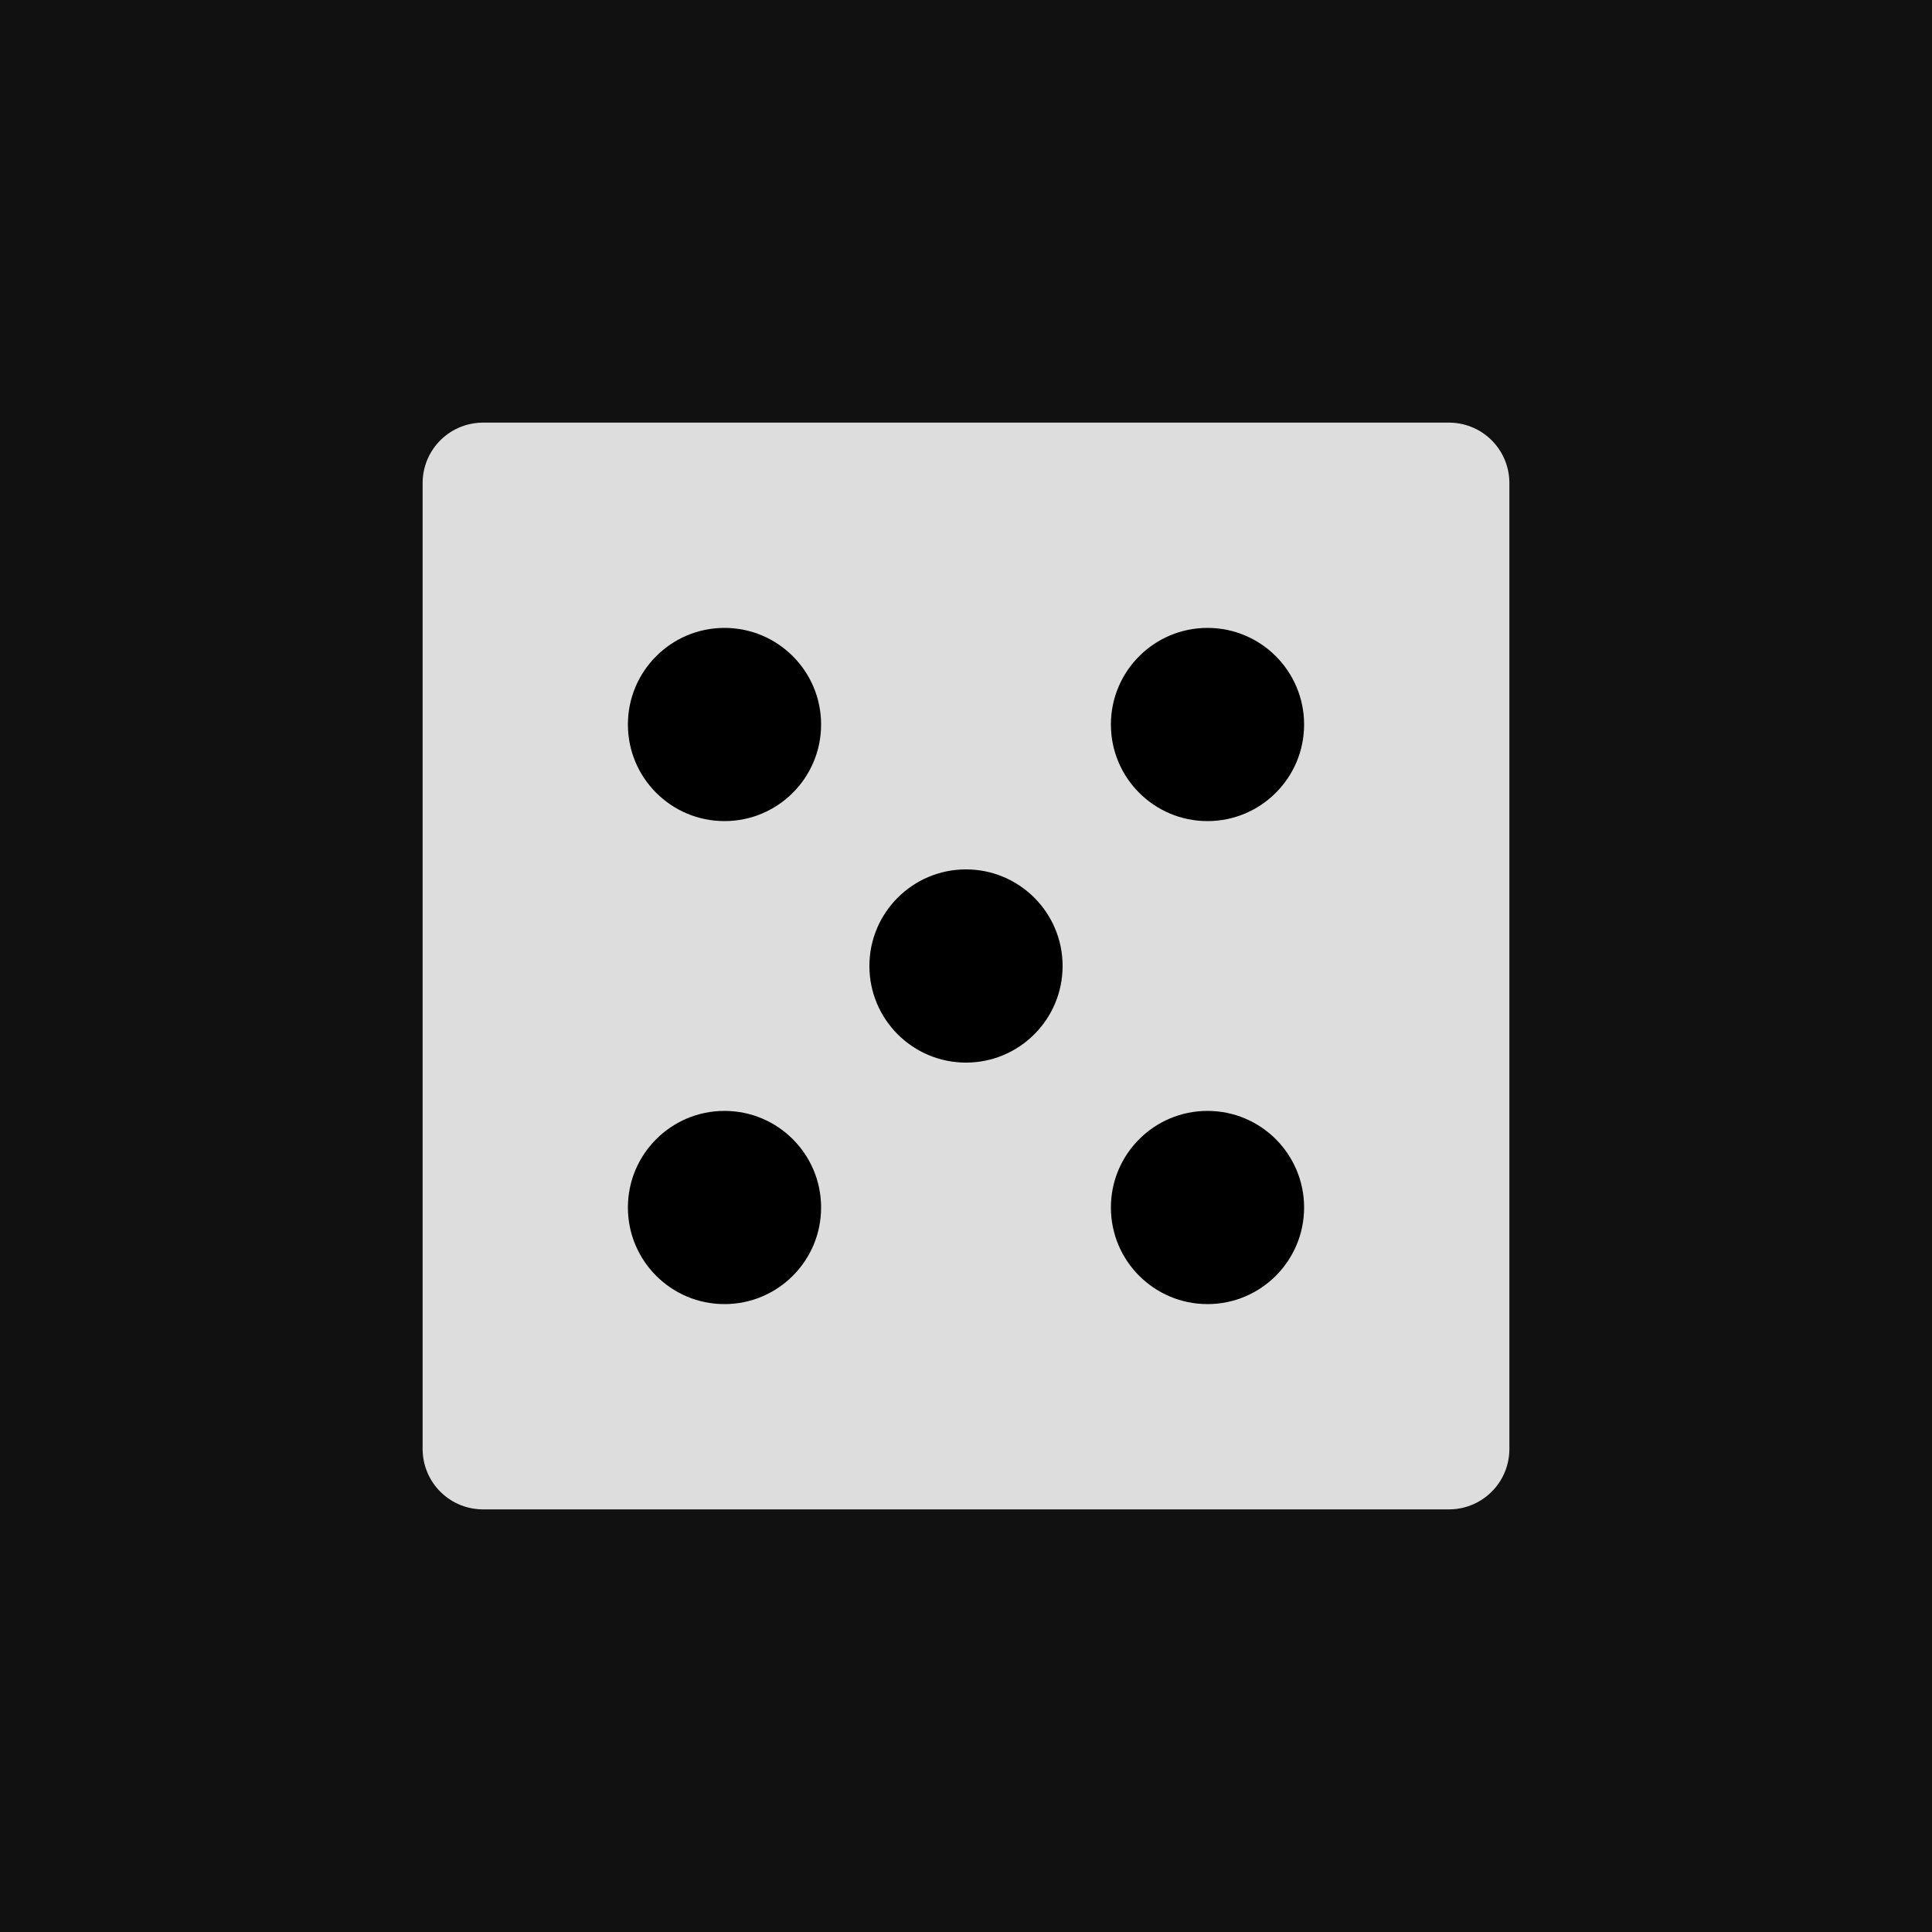
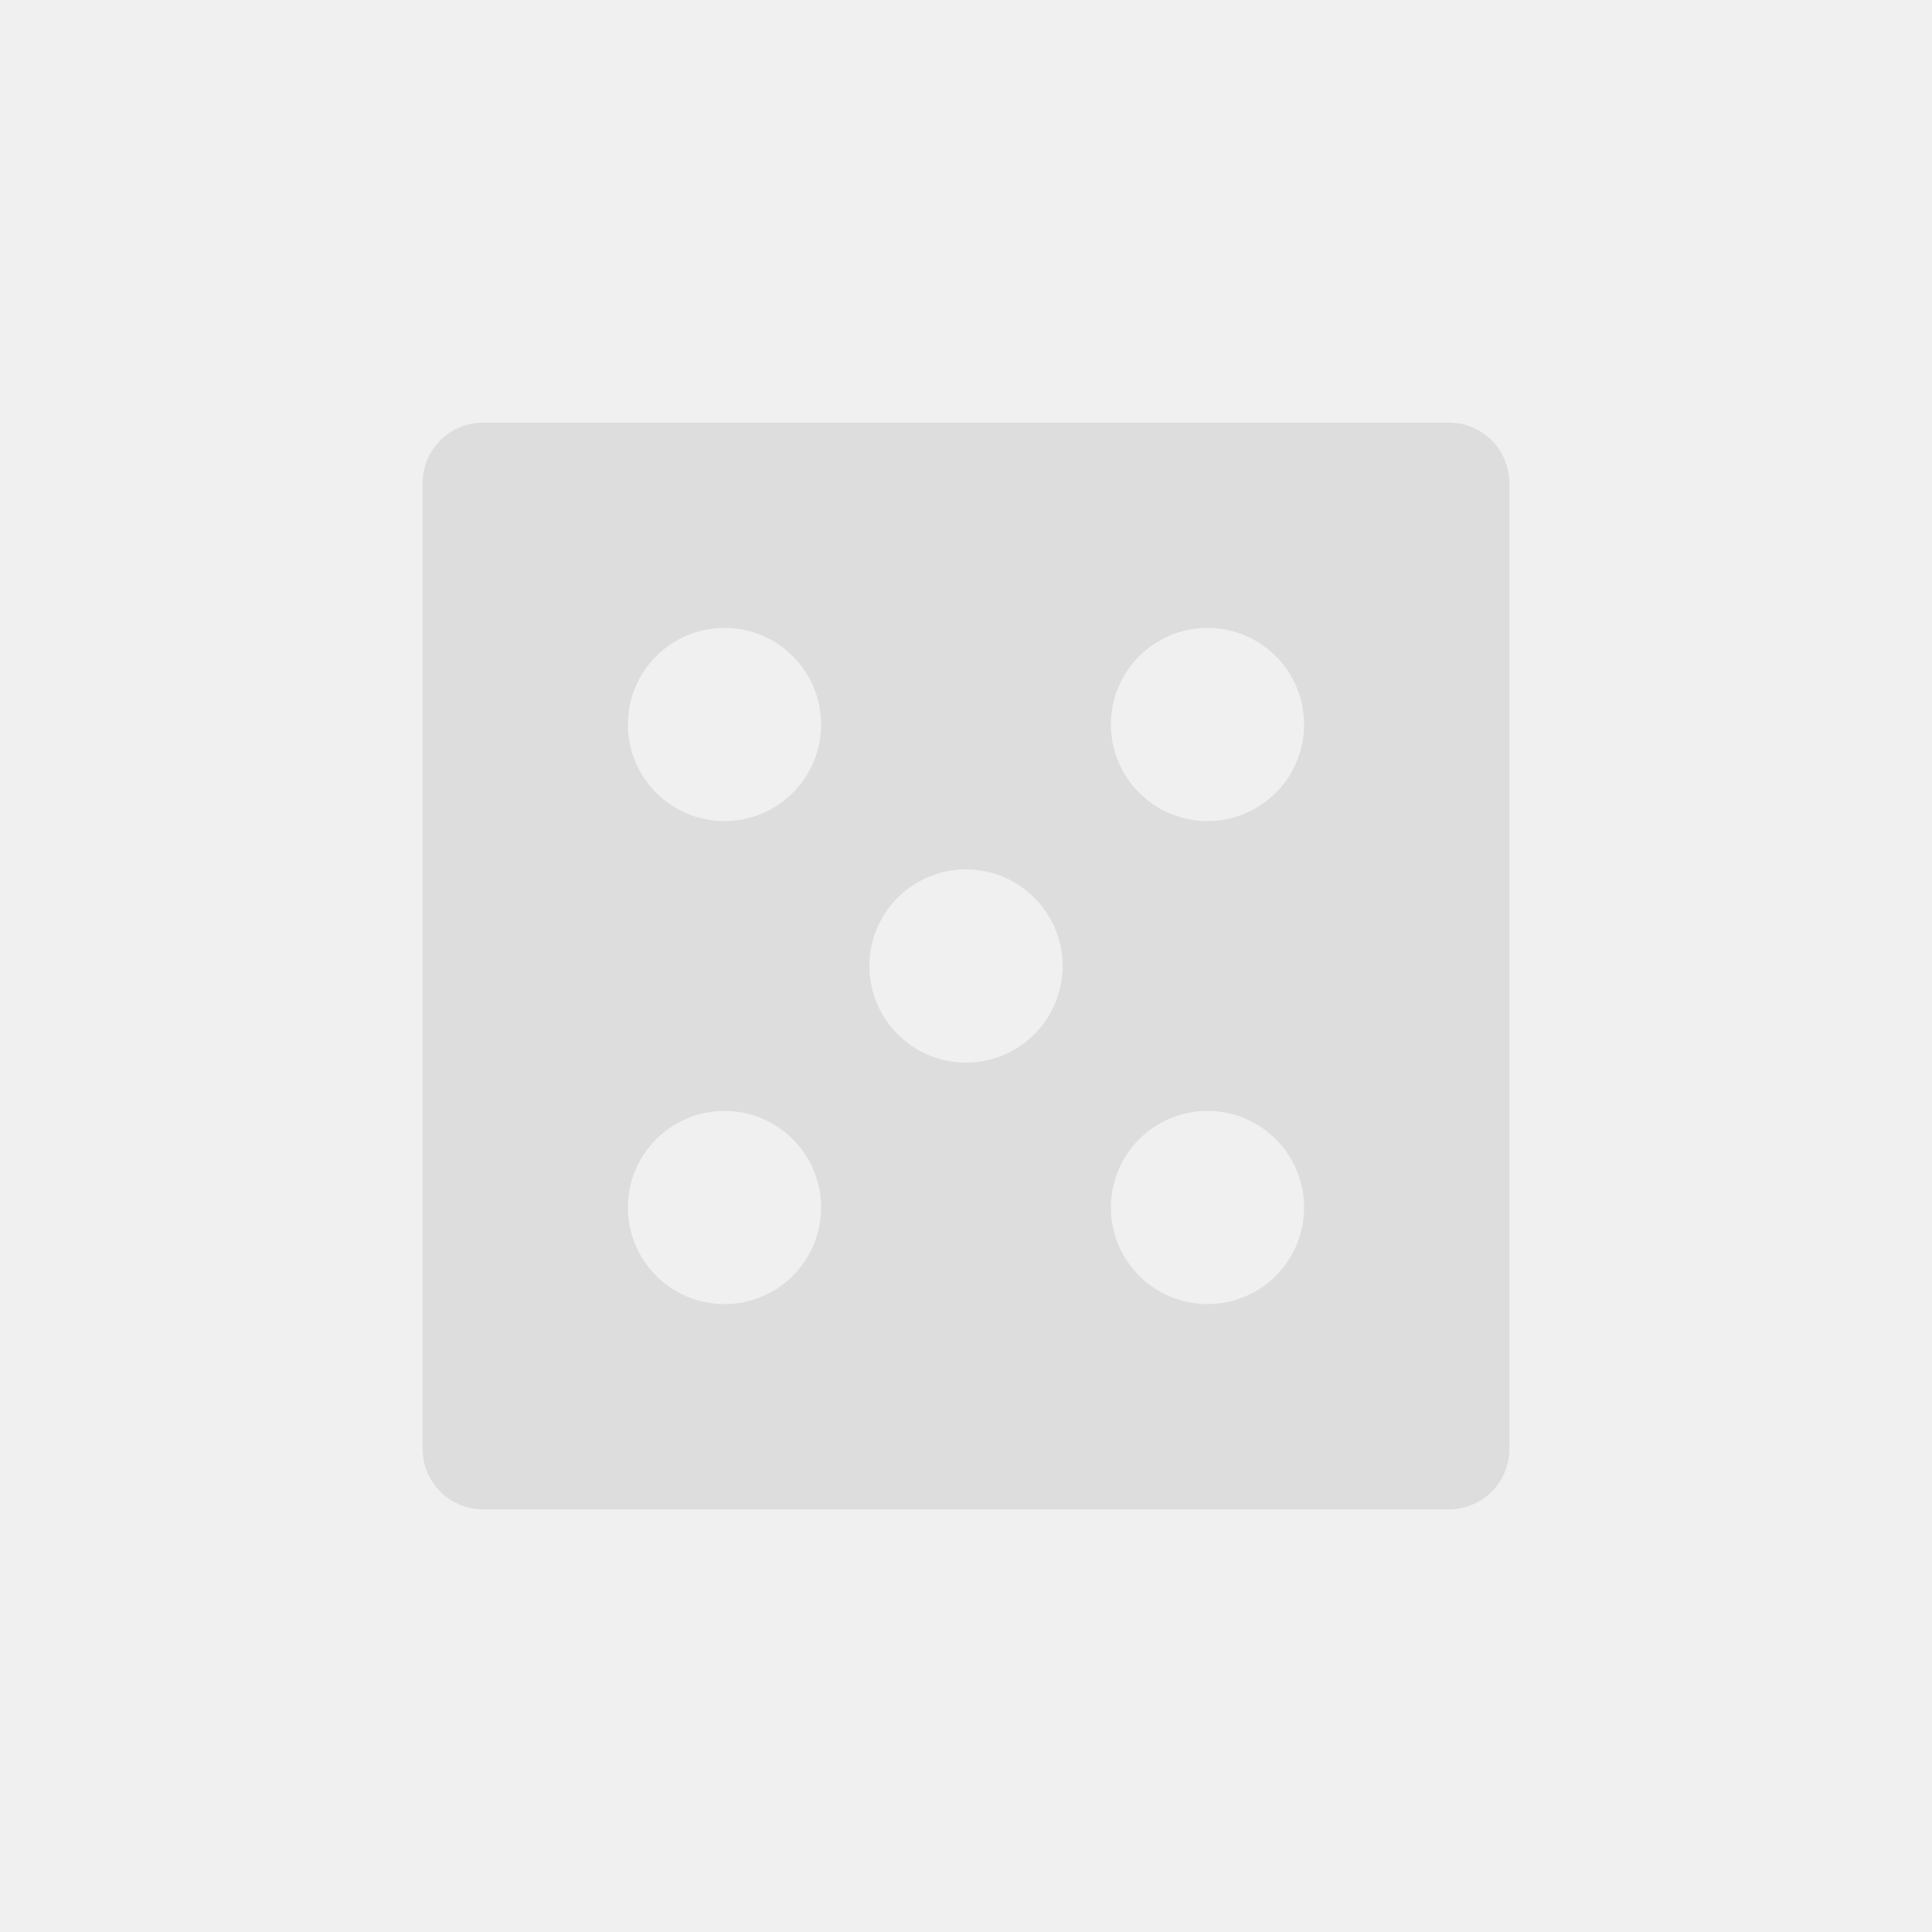
<svg xmlns="http://www.w3.org/2000/svg" version="1.0" width="500pt" height="500pt" viewBox="0 0 80 80">
-   <rect width="100%" height="100%" fill="#111" />
-   <path stroke="#ddd" stroke-width="5" stroke-linecap="round" stroke-linejoin="round" fill="#ddd" d="M20 20 L60 20 L60 60 L20 60 Z" />
-   <circle fill="#000" cx="30" cy="30" r="4" />
-   <circle fill="#000" cx="50" cy="30" r="4" />
-   <circle fill="#000" cx="40" cy="40" r="4" />
-   <circle fill="#000" cx="30" cy="50" r="4" />
-   <circle fill="#000" cx="50" cy="50" r="4" />
+   <defs>
+     <mask id="mask">
+       <rect width="100%" height="100%" fill="#fff" />
+       <circle fill="#000" cx="30" cy="30" r="4" />
+       <circle fill="#000" cx="50" cy="30" r="4" />
+       <circle fill="#000" cx="40" cy="40" r="4" />
+       <circle fill="#000" cx="30" cy="50" r="4" />
+       <circle fill="#000" cx="50" cy="50" r="4" />
+     </mask>
+   </defs>
+   <path mask="url(#mask)" stroke="#ddd" stroke-width="5" stroke-linecap="round" stroke-linejoin="round" fill="#ddd" d="M20 20 L60 20 L60 60 L20 60 Z" />
</svg>
